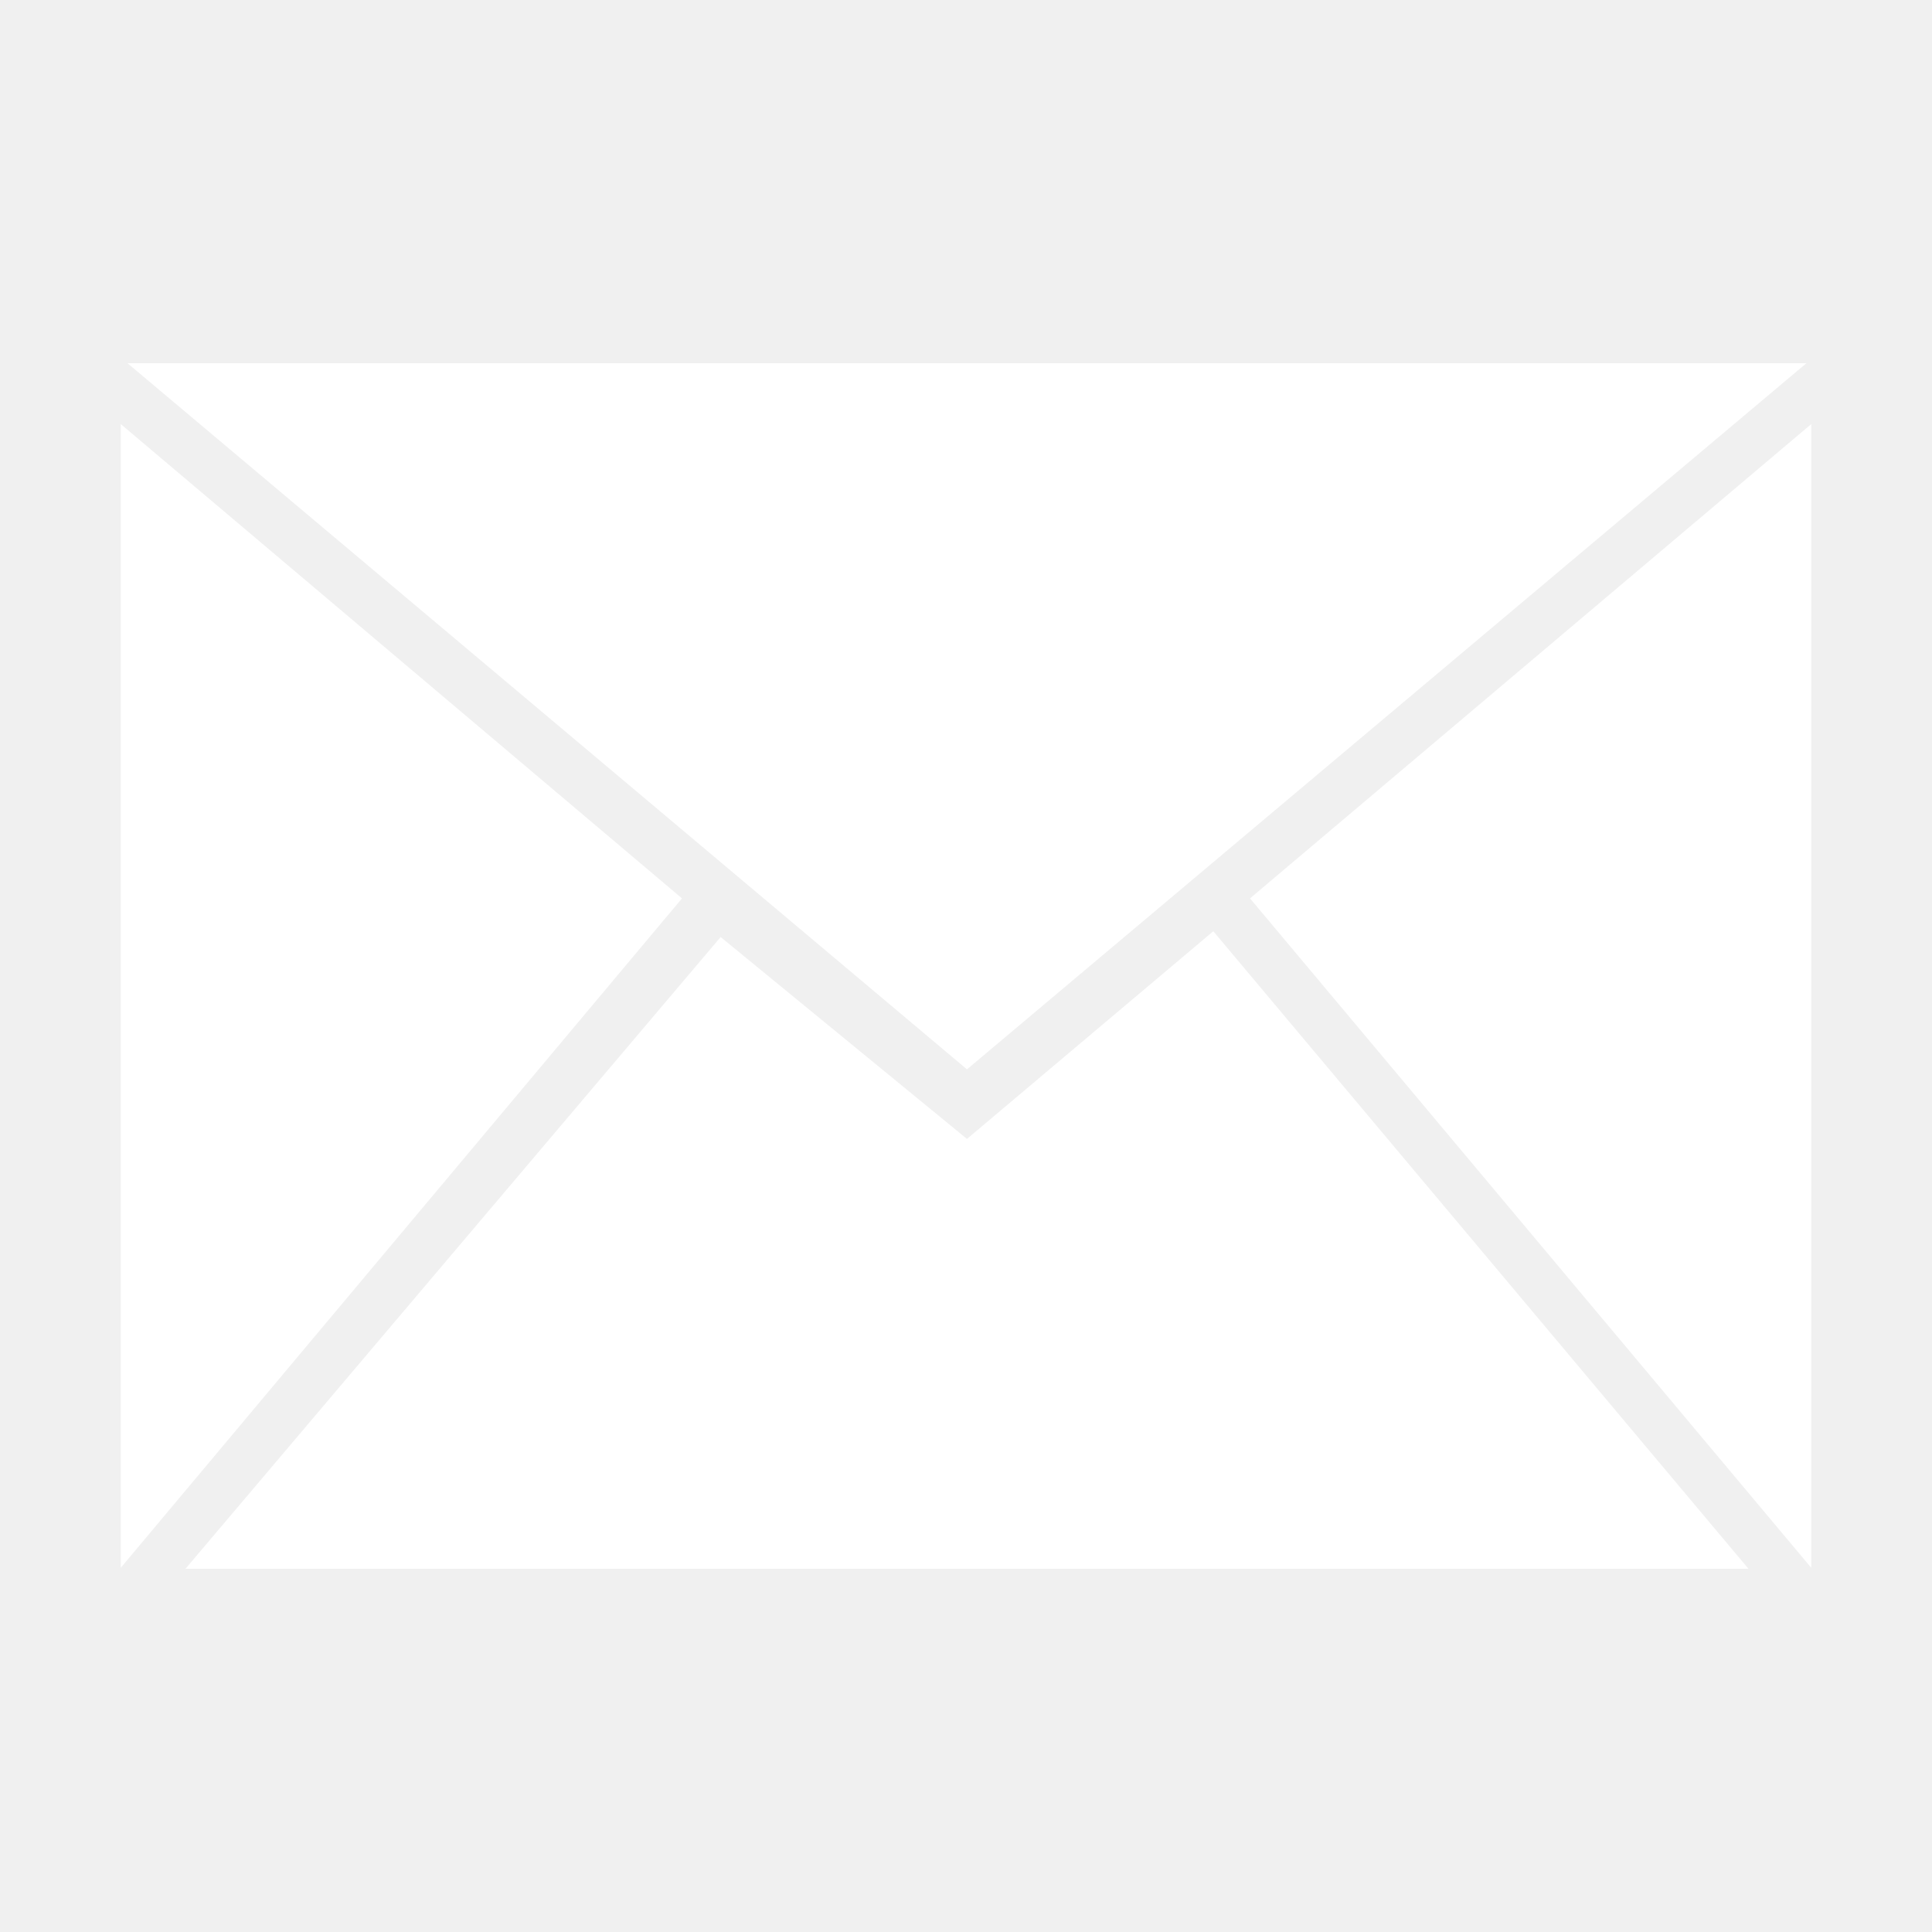
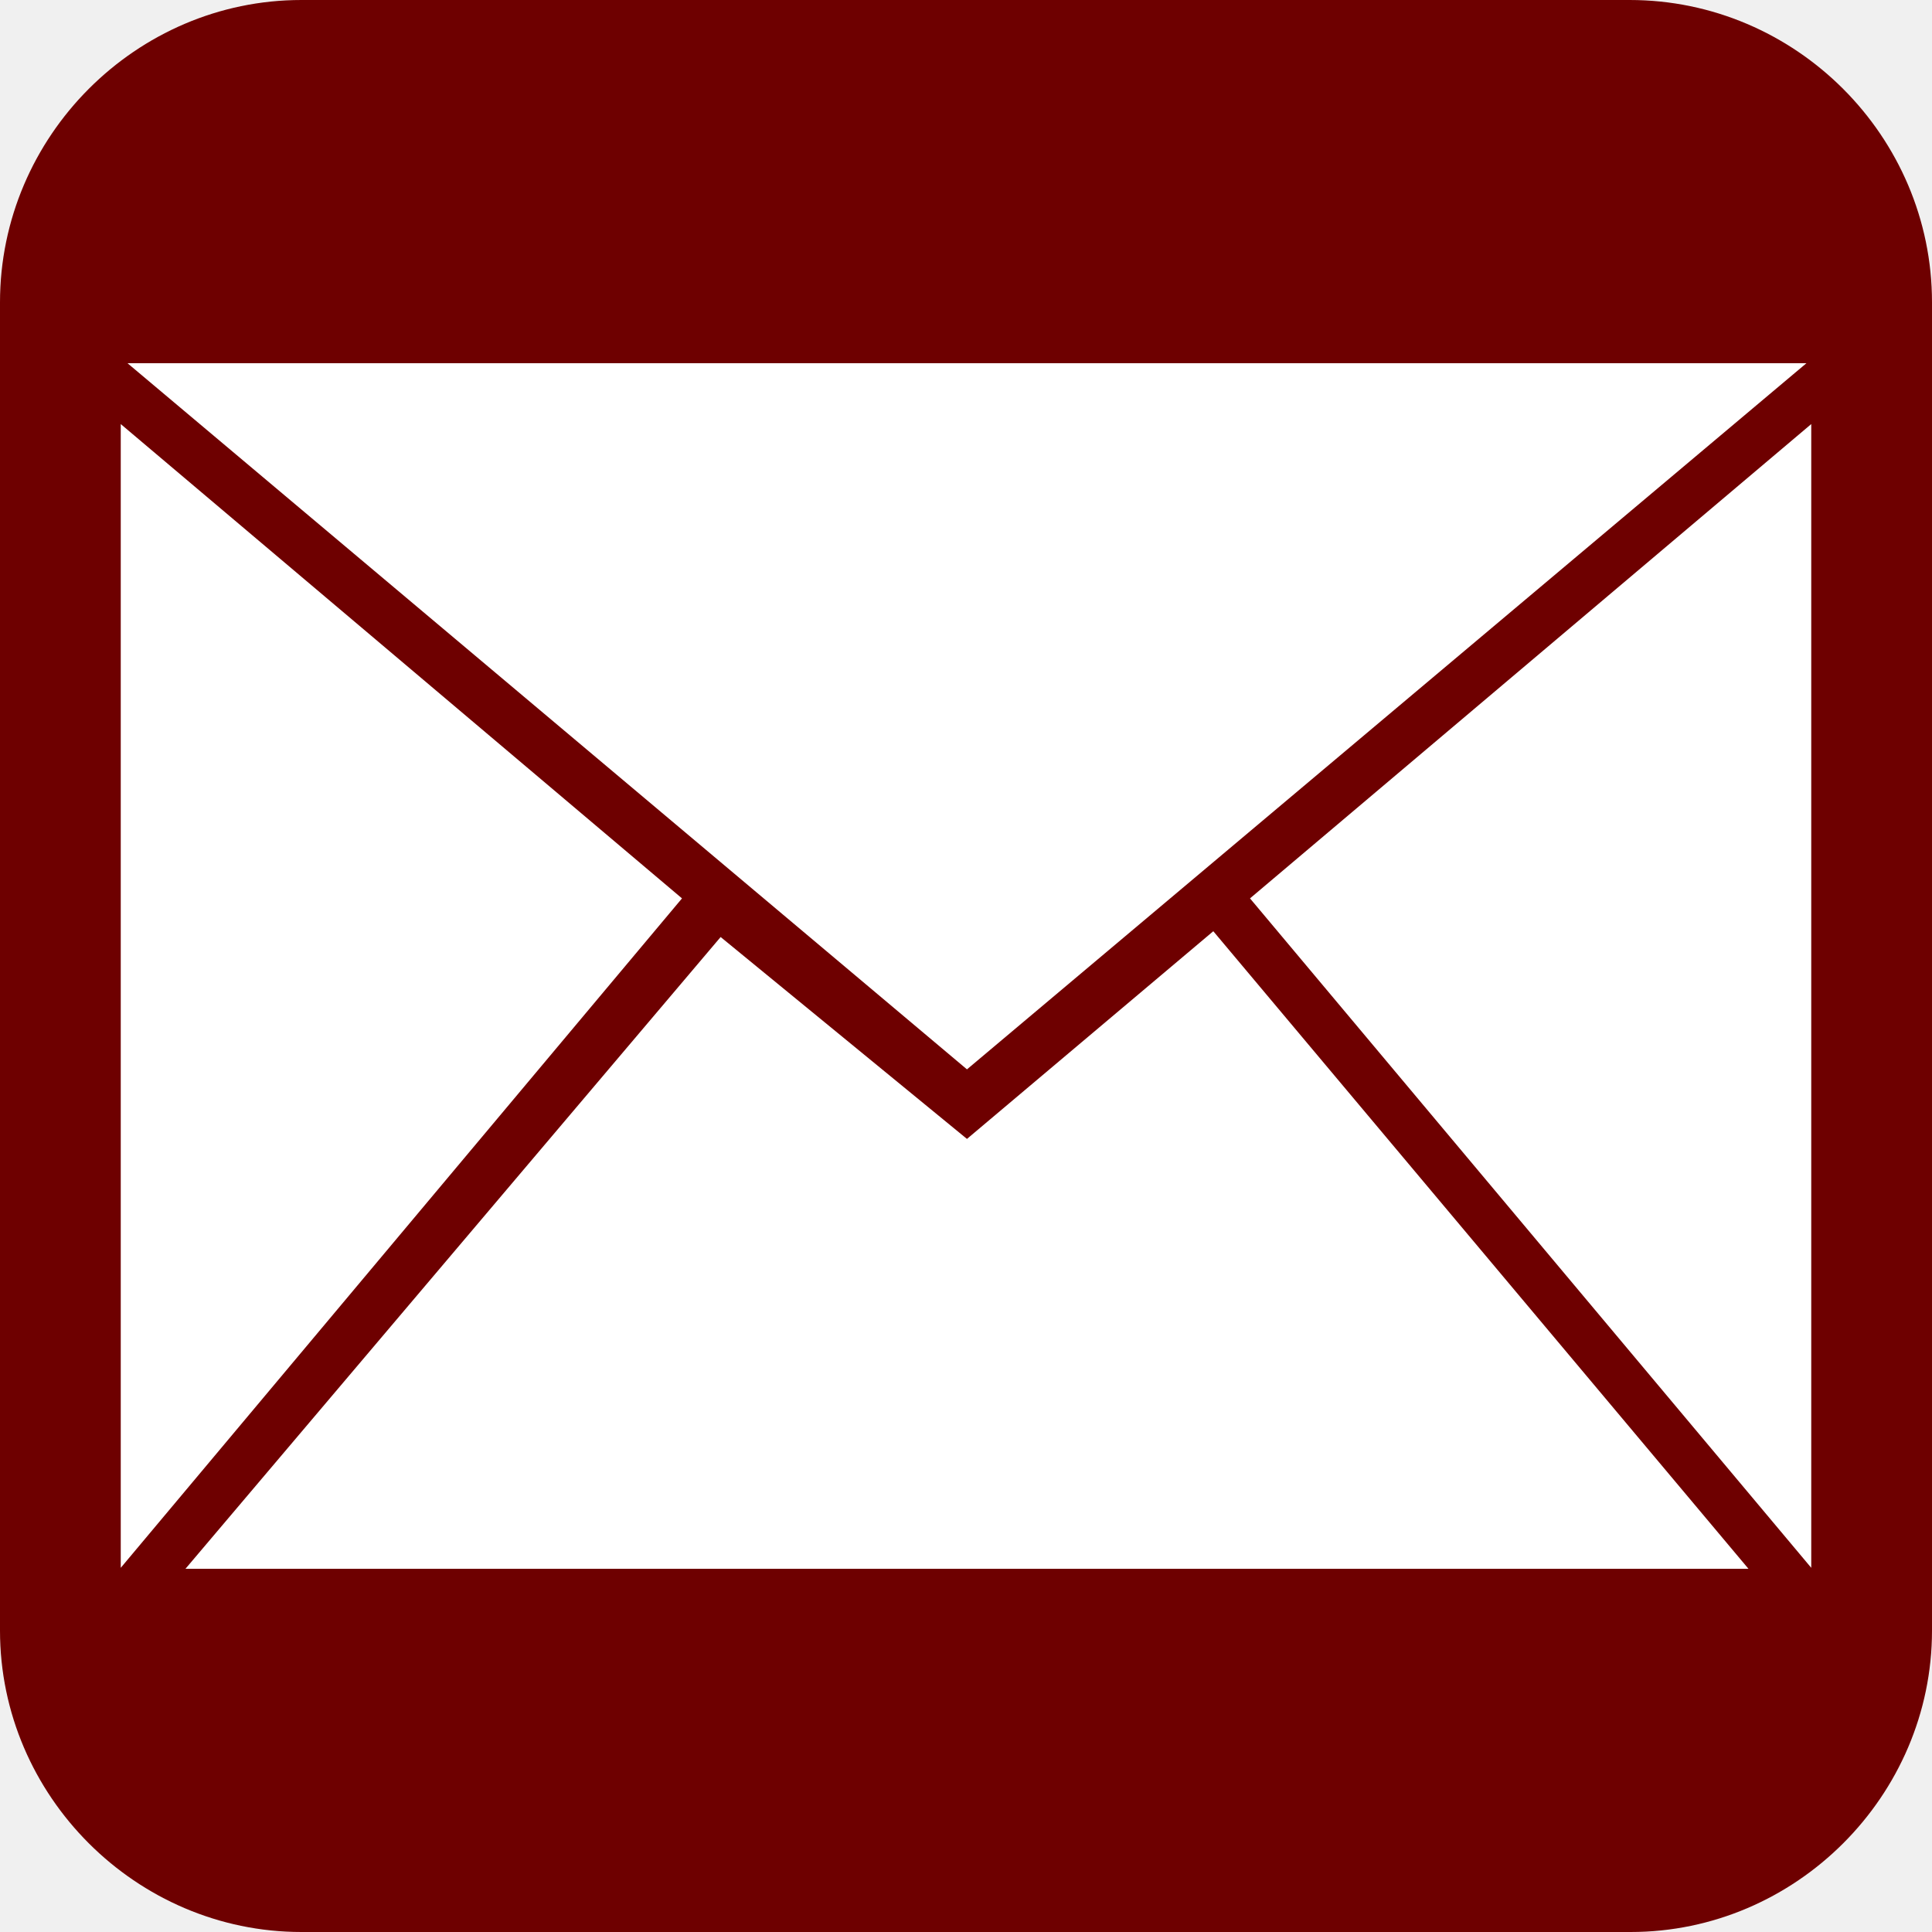
- <svg xmlns="http://www.w3.org/2000/svg" version="1.1" x="0px" y="0px" viewBox="0 0 200 200" style="enable-background:new 0 0 200 200;" xml:space="preserve">
+ <svg xmlns="http://www.w3.org/2000/svg" version="1.1" id="Layer_1" x="0px" y="0px" viewBox="0 0 200 200" style="enable-background:new 0 0 200 200;" xml:space="preserve">
  <style type="text/css">
	.st0{display:none;}
	.st1{display:inline;fill:#6E9C91;}
- 	.st2{fill:none;stroke:#449FDB;}
- 	.st3{fill:#FFFFFF;}
- 	.st4{display:none;fill:none;stroke:#FF0000;stroke-width:2;stroke-miterlimit:10;}
+ 	.st2{fill:#6E0000;}
+ 	.st3{fill:none;stroke:#449FDB;}
+ 	.st4{fill:#FFFFFF;}
+ 	.st5{display:none;fill:none;stroke:#FF0000;stroke-width:2;stroke-miterlimit:10;}
</style>
-   <g id="Layer_2" class="st0">
+   <g id="Layer_2_1_" class="st0">
    <rect y="-10" class="st1" width="200" height="200" />
  </g>
-   <g id="Layer_1">
+   <g id="Layer_2_2_">
+     <path class="st2" d="M168.8,200H31.2C14.1,200,0,185.9,0,168.8V31.3C0,14.1,14.1,0,31.2,0h137.5C185.9,0,200,14.1,200,31.3v137.5   C200,185.9,185.9,200,168.8,200z" />
+   </g>
+   <g id="Layer_1_1_">
    <g id="icomoon-ignore">
-       <line class="st2" x1="0" y1="0" x2="0" y2="0" />
+       <line class="st3" x1="0" y1="0" x2="0" y2="0" />
    </g>
-     <path class="st3" d="M100.1,117.9L74.6,97l-55.4,65.4H181l-55.4-66L100.1,117.9L100.1,117.9z M187,37.6H13.2l86.9,73.1L187,37.6   L187,37.6z M129.4,93l58.1,69.3V43.9C187.5,43.9,129.4,93,129.4,93z M12.5,43.9v118.4L70.6,93C70.6,93,12.5,43.9,12.5,43.9z" />
-     <line class="st4" x1="13.2" y1="37.6" x2="100.1" y2="110.7" />
-     <line class="st4" x1="187" y1="37.6" x2="100.1" y2="110.7" />
+     <path class="st4" d="M100.1,117.9L74.6,97l-55.4,65.4H181l-55.4-66L100.1,117.9L100.1,117.9z M187,37.6H13.2l86.9,73.1L187,37.6   L187,37.6z M129.4,93l58.1,69.3V43.9L129.4,93z M12.5,43.9v118.4L70.6,93L12.5,43.9z" />
+     <line class="st5" x1="13.2" y1="37.6" x2="100.1" y2="110.7" />
+     <line class="st5" x1="187" y1="37.6" x2="100.1" y2="110.7" />
  </g>
</svg>
